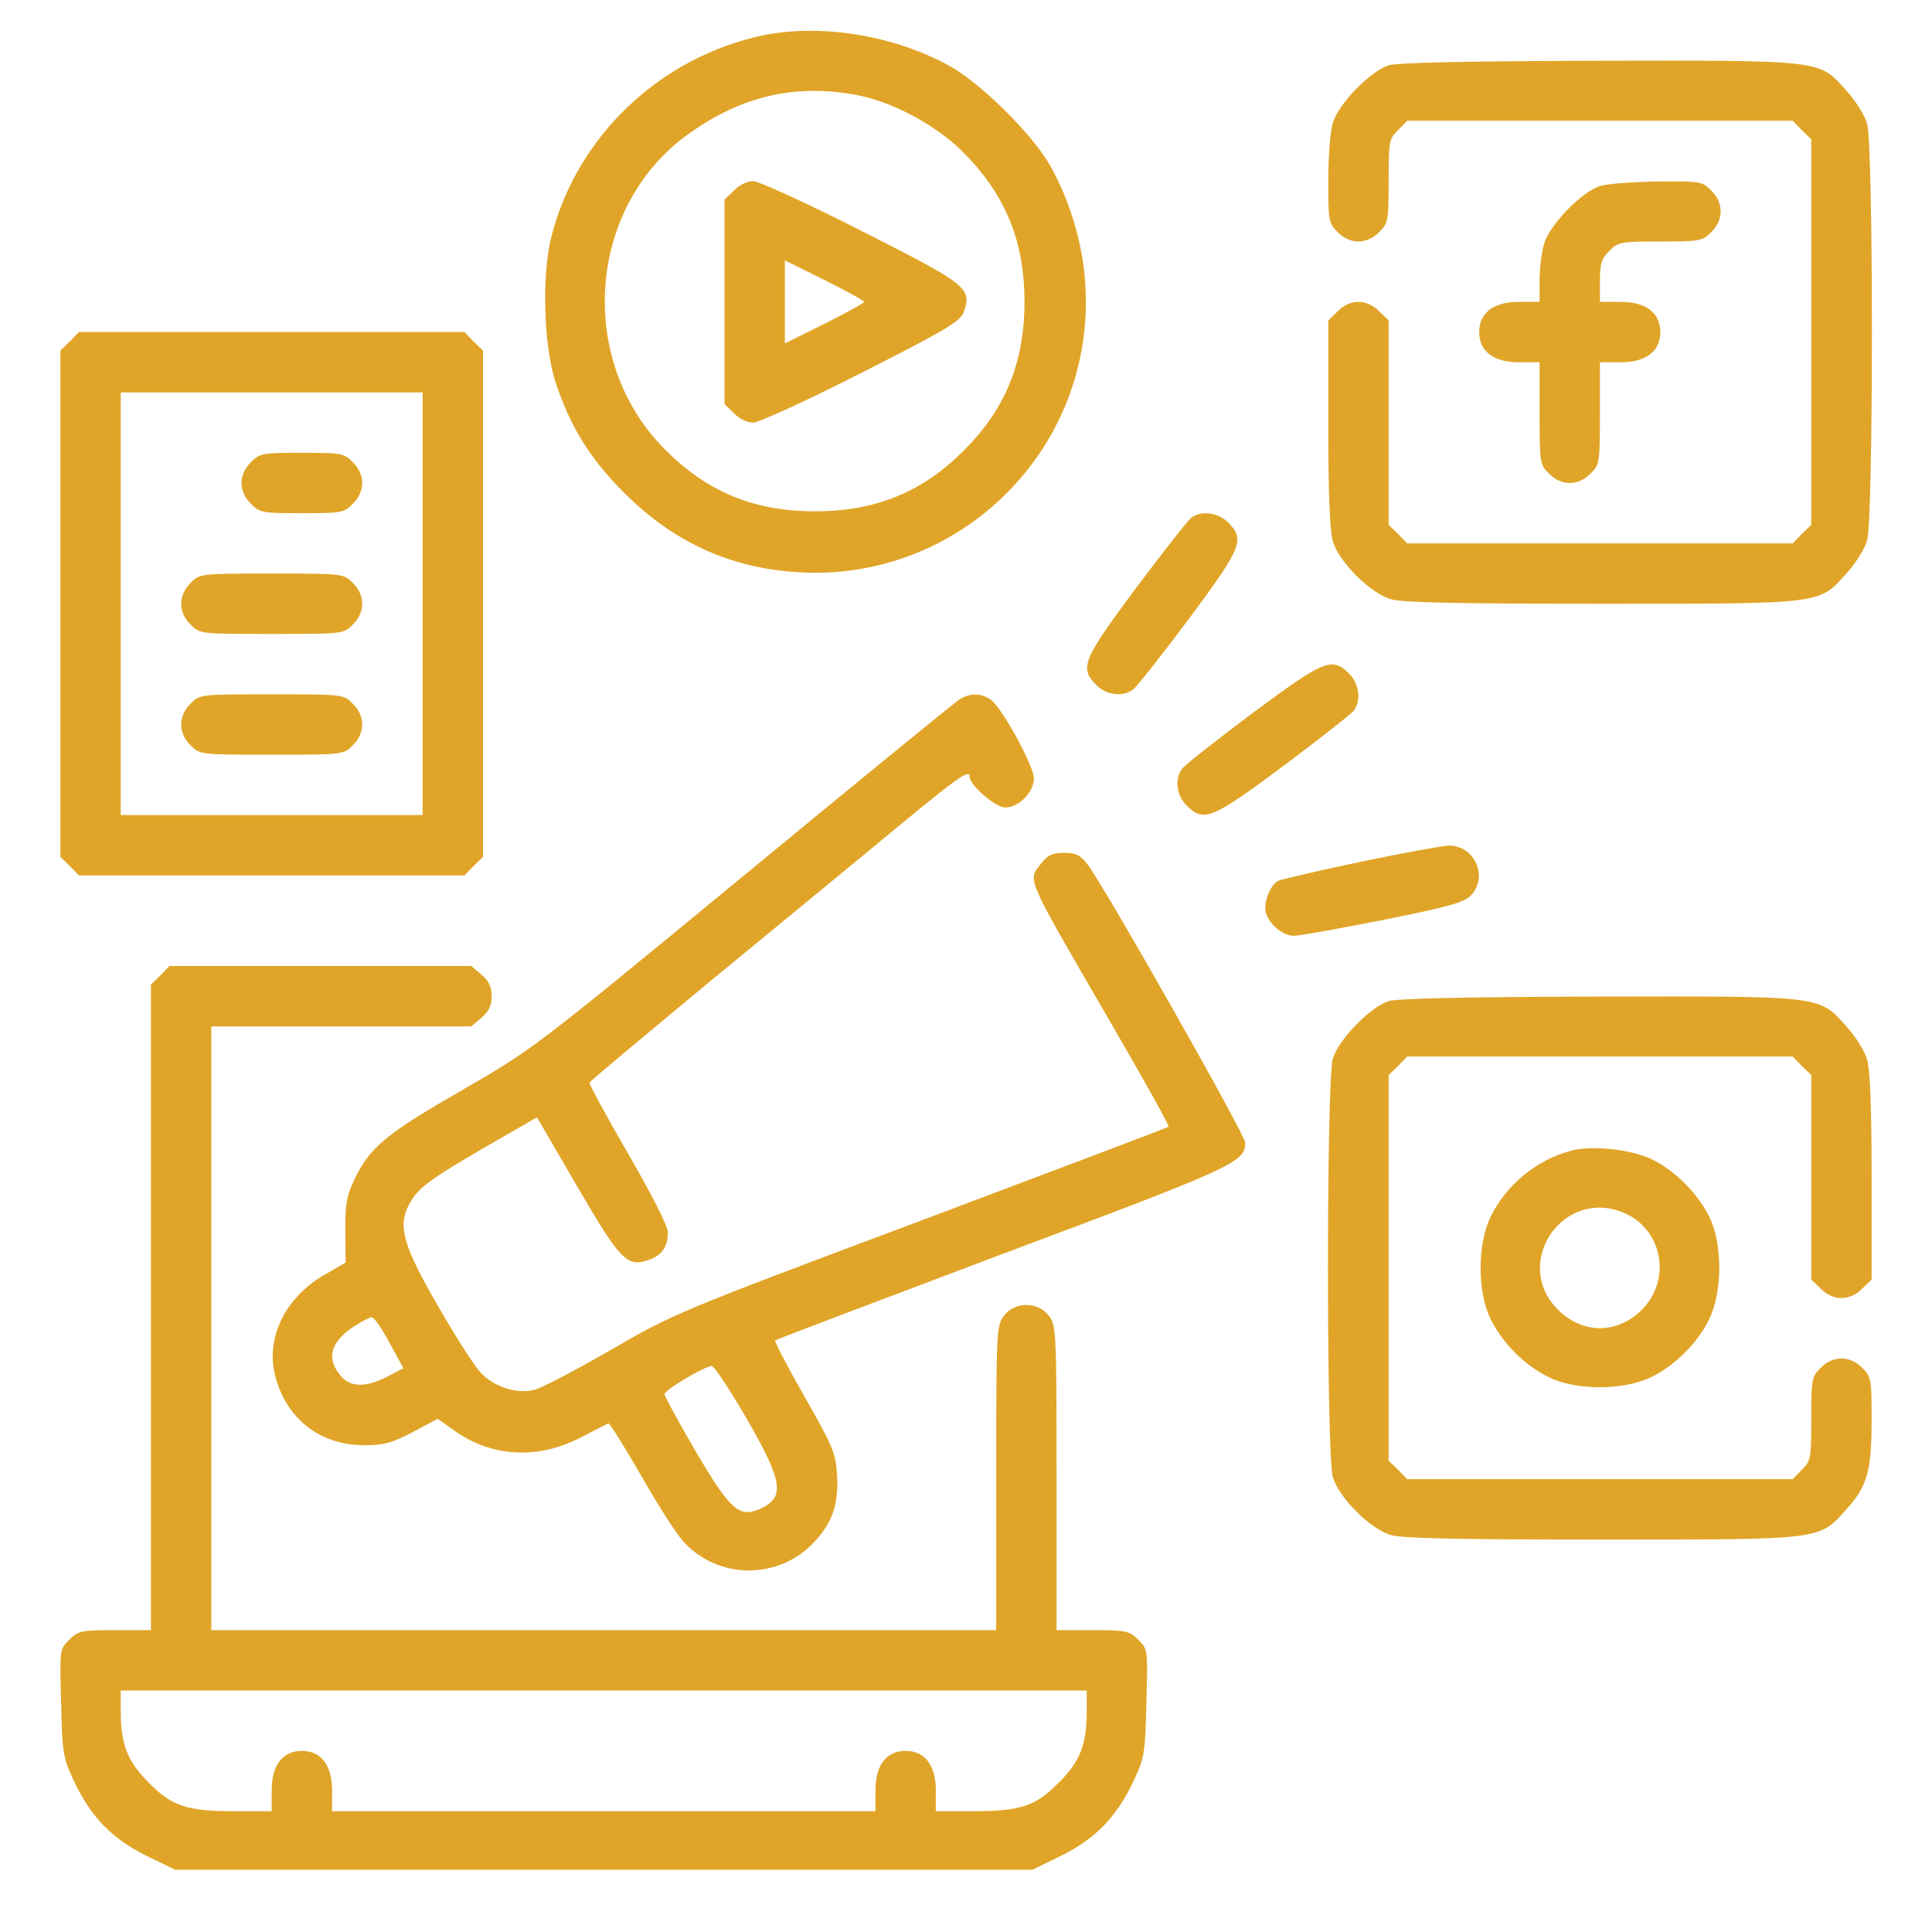
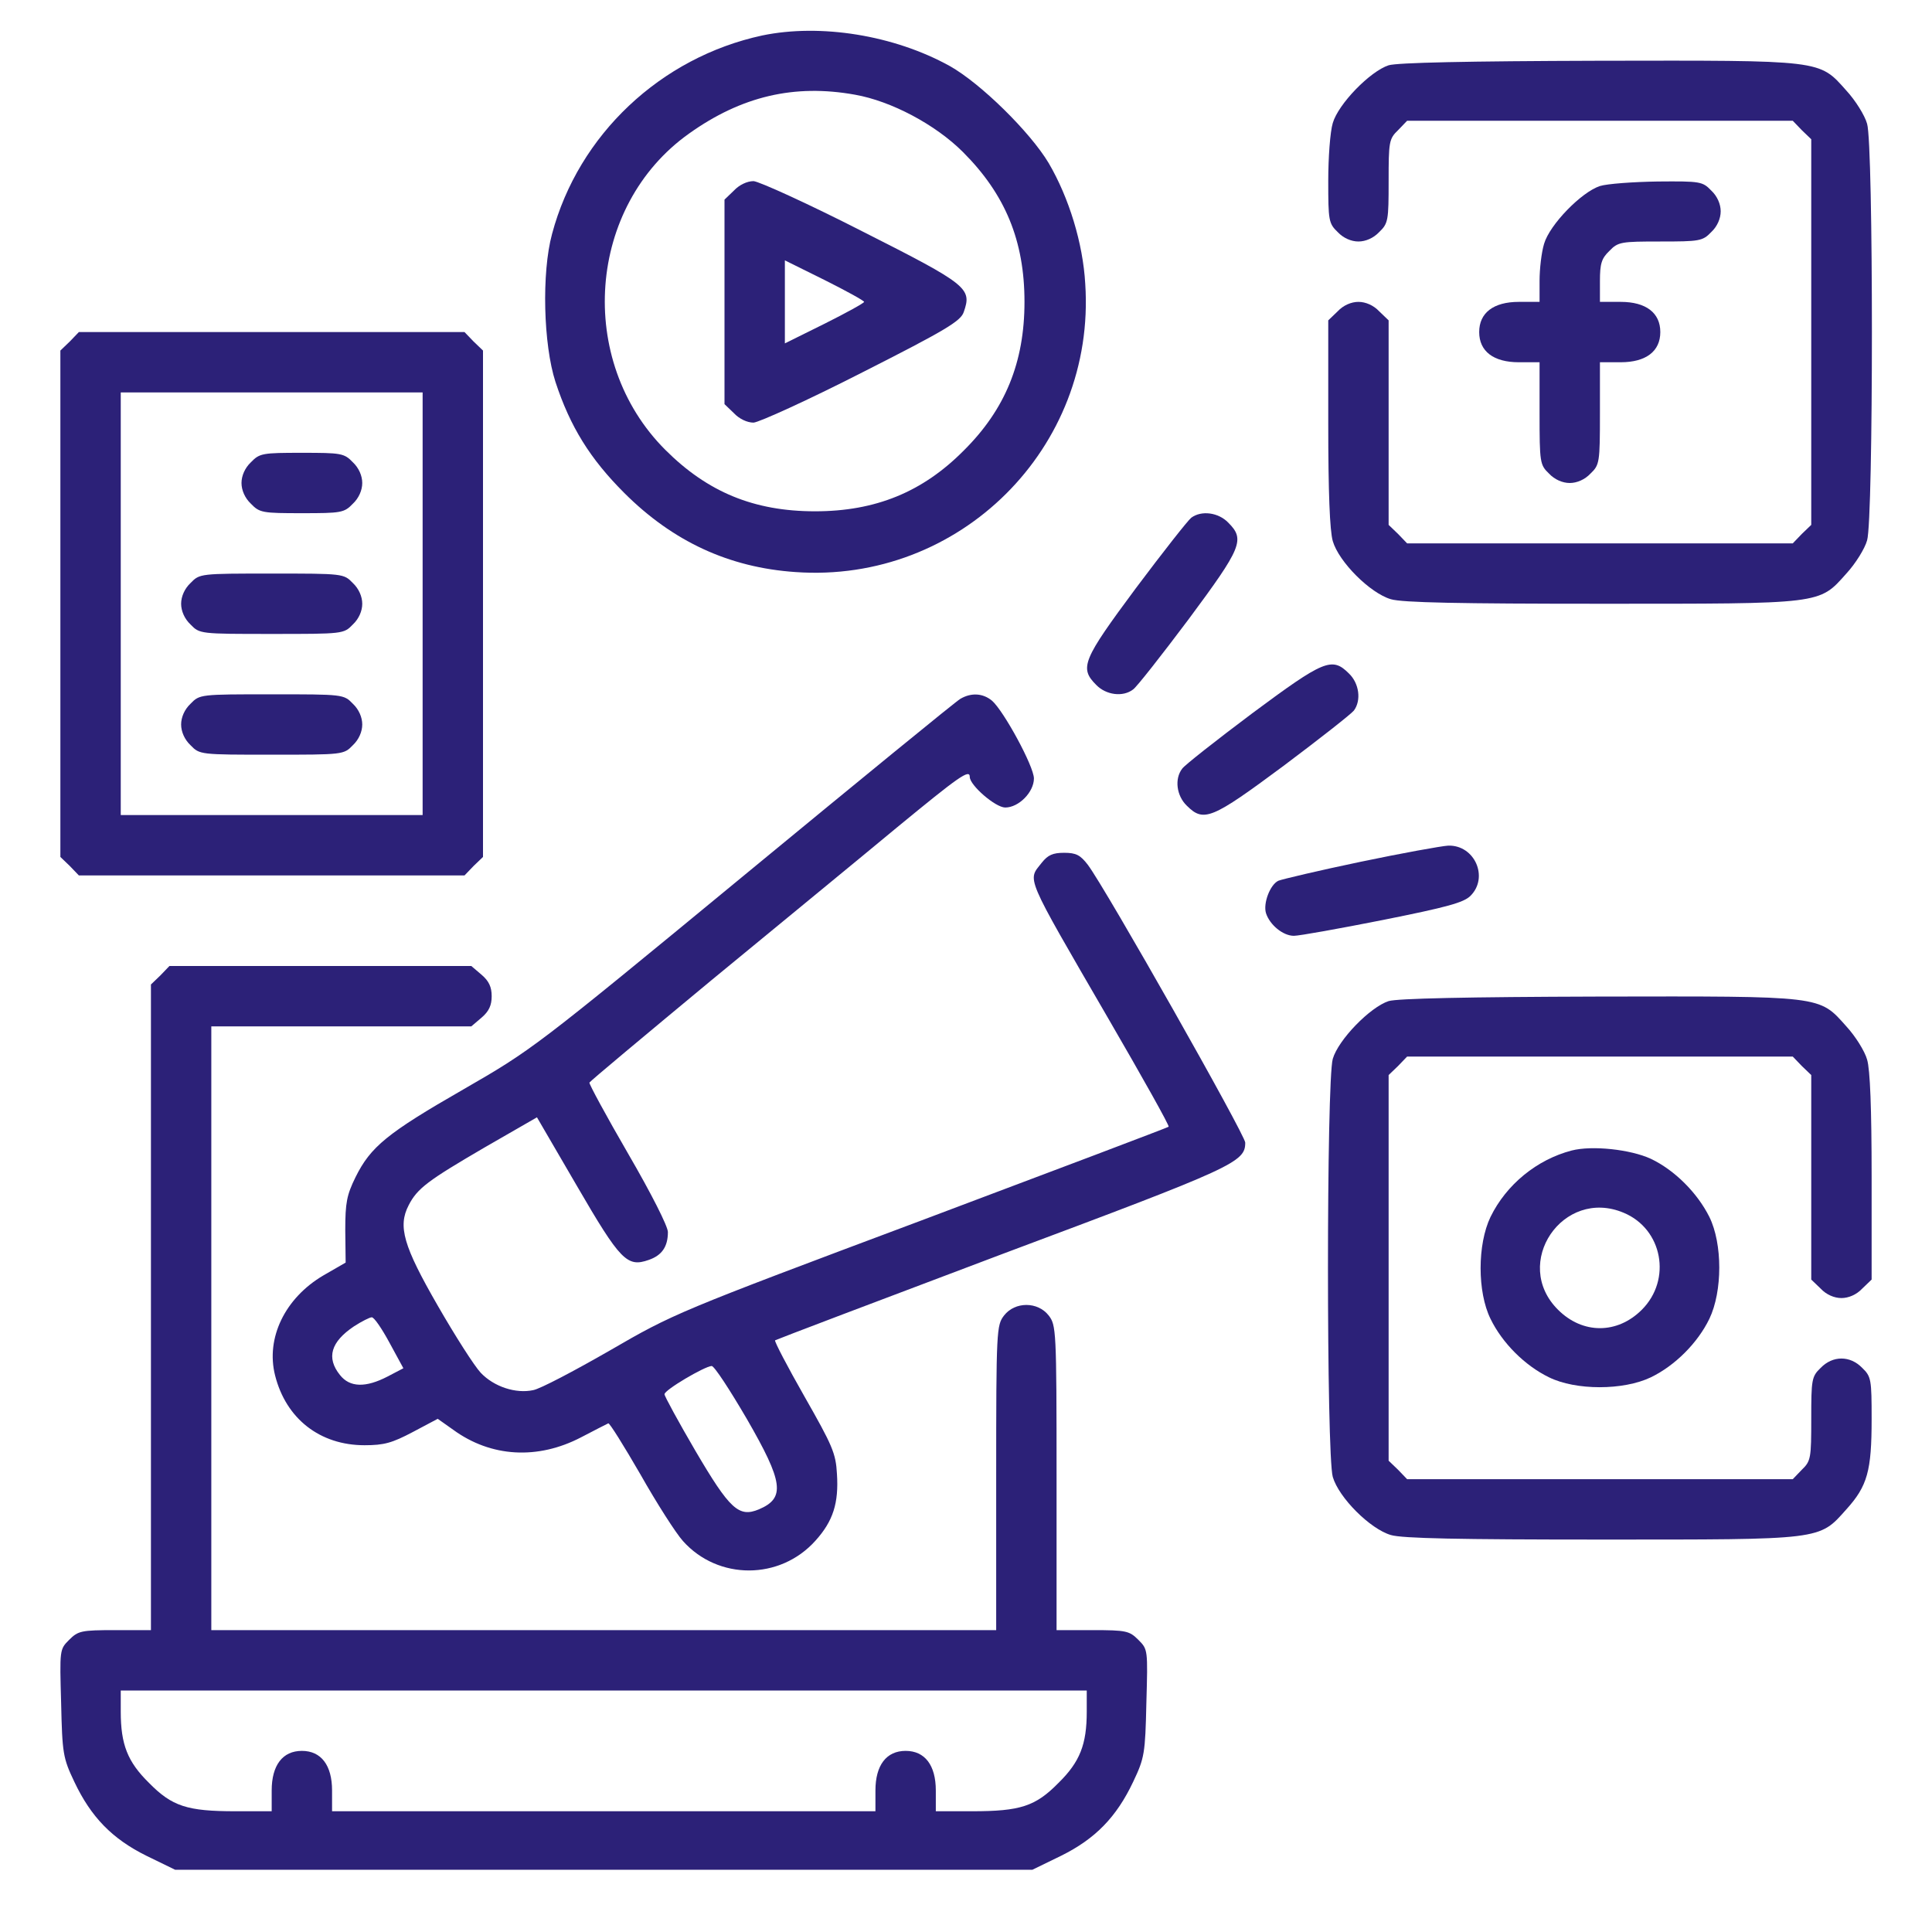
<svg xmlns="http://www.w3.org/2000/svg" version="1.0" width="512pt" height="512pt" viewBox="0 0 512 512" preserveAspectRatio="xMidYMid meet">
-   <g transform="translate(0,512) scale(0.1,-0.1)" fill="#E0A528" stroke="none">
+   <g transform="translate(0,512) scale(0.1,-0.1)" fill="#2C2178" stroke="none">
    <path d="M2020 5026 c-269 -58 -487 -263 -557 -526 -28 -103 -23 -293 9 -392 39 -119 92 -204 182 -294 129 -129 278 -198 454 -210 435 -31 797 329 768 764 -6 107 -43 228 -97 320 -49 82 -180 211 -262 257 -148 82 -343 113 -497 81z m246 -157 c96 -17 213 -79 286 -152 112 -112 163 -235 163 -397 0 -160 -51 -285 -161 -394 -109 -110 -234 -161 -394 -161 -162 0 -285 51 -397 163 -237 237 -207 646 63 838 139 99 279 132 440 103z" />
    <path d="M1945 4615 l-25 -24 0 -271 0 -271 25 -24 c14 -15 35 -25 52 -25 15 1 145 60 288 133 221 112 261 136 269 160 22 63 12 72 -269 214 -143 73 -273 132 -288 133 -17 0 -38 -10 -52 -25z m345 -295 c0 -3 -47 -29 -105 -58 l-105 -52 0 110 0 110 105 -52 c58 -29 105 -55 105 -58z" />
    <path d="M3680 4947 c-49 -16 -133 -102 -148 -153 -7 -23 -12 -92 -12 -153 0 -105 1 -113 25 -136 15 -16 36 -25 55 -25 19 0 40 9 55 25 24 23 25 31 25 135 0 104 1 112 25 135 l24 25 511 0 511 0 24 -25 25 -24 0 -511 0 -511 -25 -24 -24 -25 -511 0 -511 0 -24 25 -25 24 0 271 0 271 -25 24 c-15 16 -36 25 -55 25 -19 0 -40 -9 -55 -25 l-25 -24 0 -272 c0 -184 4 -285 12 -313 16 -55 99 -138 154 -154 30 -9 181 -12 556 -12 590 0 578 -2 651 80 24 26 49 66 55 88 17 56 17 1048 0 1104 -6 22 -31 62 -55 88 -73 82 -60 80 -657 79 -349 -1 -533 -5 -556 -12z" />
    <path d="M4240 4627 c-49 -16 -133 -102 -148 -153 -7 -23 -12 -67 -12 -98 l0 -56 -55 0 c-67 0 -105 -29 -105 -80 0 -51 38 -80 105 -80 l55 0 0 -135 c0 -131 1 -137 25 -160 15 -16 36 -25 55 -25 19 0 40 9 55 25 24 23 25 29 25 160 l0 135 55 0 c67 0 105 29 105 80 0 51 -38 80 -105 80 l-55 0 0 55 c0 46 4 60 25 80 23 24 31 25 135 25 104 0 112 1 135 25 16 15 25 36 25 55 0 19 -9 40 -25 55 -23 24 -29 25 -142 24 -65 -1 -134 -6 -153 -12z" />
    <path d="M185 4215 l-25 -24 0 -671 0 -671 25 -24 24 -25 511 0 511 0 24 25 25 24 0 671 0 671 -25 24 -24 25 -511 0 -511 0 -24 -25z m935 -695 l0 -560 -400 0 -400 0 0 560 0 560 400 0 400 0 0 -560z" />
    <path d="M665 3895 c-16 -15 -25 -36 -25 -55 0 -19 9 -40 25 -55 23 -24 31 -25 135 -25 104 0 112 1 135 25 16 15 25 36 25 55 0 19 -9 40 -25 55 -23 24 -31 25 -135 25 -104 0 -112 -1 -135 -25z" />
    <path d="M505 3575 c-16 -15 -25 -36 -25 -55 0 -19 9 -40 25 -55 24 -25 26 -25 215 -25 189 0 191 0 215 25 16 15 25 36 25 55 0 19 -9 40 -25 55 -24 25 -26 25 -215 25 -189 0 -191 0 -215 -25z" />
    <path d="M505 3255 c-16 -15 -25 -36 -25 -55 0 -19 9 -40 25 -55 24 -25 26 -25 215 -25 189 0 191 0 215 25 16 15 25 36 25 55 0 19 -9 40 -25 55 -24 25 -26 25 -215 25 -189 0 -191 0 -215 -25z" />
    <path d="M3157 3748 c-9 -7 -75 -91 -147 -187 -141 -190 -150 -211 -105 -256 26 -27 71 -33 98 -12 9 6 75 90 147 186 141 190 150 211 105 256 -26 27 -71 33 -98 13z" />
    <path d="M3319 3230 c-96 -72 -180 -138 -186 -147 -21 -27 -15 -72 12 -98 45 -45 66 -36 256 105 96 72 180 138 187 147 20 27 14 72 -13 98 -45 45 -66 36 -256 -105z" />
    <path d="M2545 3268 c-11 -6 -270 -218 -577 -471 -552 -455 -558 -459 -740 -564 -202 -116 -246 -152 -286 -233 -23 -47 -27 -67 -27 -140 l1 -86 -59 -34 c-102 -60 -153 -166 -128 -265 29 -115 119 -185 237 -185 52 0 73 6 128 35 l66 35 41 -29 c100 -73 224 -80 339 -20 36 19 68 35 72 37 3 2 41 -59 85 -135 43 -76 94 -156 113 -177 93 -104 257 -104 351 1 47 52 62 100 57 177 -3 55 -12 75 -86 205 -45 79 -80 146 -78 149 3 2 274 105 603 229 615 230 643 243 643 295 0 20 -369 672 -417 736 -20 26 -31 32 -63 32 -30 0 -43 -6 -59 -26 -38 -49 -49 -25 176 -413 90 -155 163 -285 160 -287 -2 -2 -298 -114 -657 -249 -646 -242 -655 -246 -824 -344 -94 -54 -185 -102 -203 -105 -46 -10 -104 9 -139 46 -17 18 -68 98 -114 178 -91 158 -106 210 -77 266 23 45 52 66 201 153 l139 80 106 -182 c115 -198 133 -216 190 -196 35 12 51 35 51 74 0 15 -44 102 -105 207 -58 100 -104 185 -103 189 2 4 147 125 323 271 176 145 398 327 493 406 163 134 192 155 192 133 0 -22 68 -81 94 -81 36 0 76 41 76 77 0 32 -80 179 -111 206 -24 20 -55 22 -84 5z m-1513 -1706 l37 -68 -42 -22 c-58 -30 -100 -29 -126 4 -37 46 -24 88 37 129 20 13 42 24 47 24 6 1 27 -30 47 -67z m947 -202 c97 -168 103 -210 32 -240 -53 -22 -77 0 -168 155 -45 77 -82 145 -82 150 -1 11 106 74 125 75 7 0 48 -63 93 -140z" />
    <path d="M3605 2836 c-110 -23 -207 -46 -217 -50 -22 -10 -41 -60 -33 -86 10 -31 45 -60 74 -60 14 0 120 19 236 42 170 34 214 46 232 64 49 49 11 135 -59 133 -18 -1 -123 -20 -233 -43z" />
    <path d="M425 2535 l-25 -24 0 -856 0 -855 -95 0 c-90 0 -98 -2 -122 -26 -25 -25 -25 -26 -21 -167 3 -134 5 -146 35 -209 44 -93 100 -151 191 -196 l76 -37 1136 0 1136 0 76 37 c91 45 147 103 191 196 30 63 32 75 35 209 4 141 4 142 -21 167 -24 24 -32 26 -122 26 l-95 0 0 404 c0 393 -1 404 -21 430 -29 37 -89 37 -118 0 -20 -26 -21 -37 -21 -430 l0 -404 -1040 0 -1040 0 0 800 0 800 344 0 345 0 27 23 c20 17 27 33 27 57 0 24 -7 40 -27 57 l-27 23 -400 0 -400 0 -24 -25z m2455 -1951 c0 -87 -18 -133 -75 -189 -61 -62 -101 -75 -229 -75 l-96 0 0 55 c0 67 -29 105 -80 105 -51 0 -80 -38 -80 -105 l0 -55 -720 0 -720 0 0 55 c0 67 -29 105 -80 105 -51 0 -80 -38 -80 -105 l0 -55 -96 0 c-128 0 -168 13 -229 75 -57 56 -75 102 -75 189 l0 56 1280 0 1280 0 0 -56z" />
    <path d="M3680 2467 c-49 -16 -133 -102 -148 -153 -17 -59 -17 -1049 0 -1108 16 -55 99 -138 154 -154 30 -9 181 -12 556 -12 590 0 578 -2 651 80 56 62 67 102 67 239 0 105 -1 113 -25 136 -32 33 -78 33 -110 0 -24 -23 -25 -31 -25 -135 0 -104 -1 -112 -25 -135 l-24 -25 -511 0 -511 0 -24 25 -25 24 0 511 0 511 25 24 24 25 511 0 511 0 24 -25 25 -24 0 -271 0 -271 25 -24 c15 -16 36 -25 55 -25 19 0 40 9 55 25 l25 24 0 272 c0 181 -4 285 -12 311 -6 22 -31 62 -55 88 -73 82 -60 80 -657 79 -349 -1 -533 -5 -556 -12z" />
    <path d="M4165 2071 c-92 -24 -173 -90 -215 -176 -35 -73 -35 -199 0 -270 31 -64 91 -124 155 -155 71 -35 197 -35 270 0 64 31 124 91 155 155 35 73 35 199 0 270 -32 64 -92 124 -155 154 -54 25 -156 36 -210 22z m138 -165 c103 -43 128 -177 48 -257 -65 -65 -157 -65 -222 0 -124 123 13 325 174 257z" />
  </g>
</svg>
